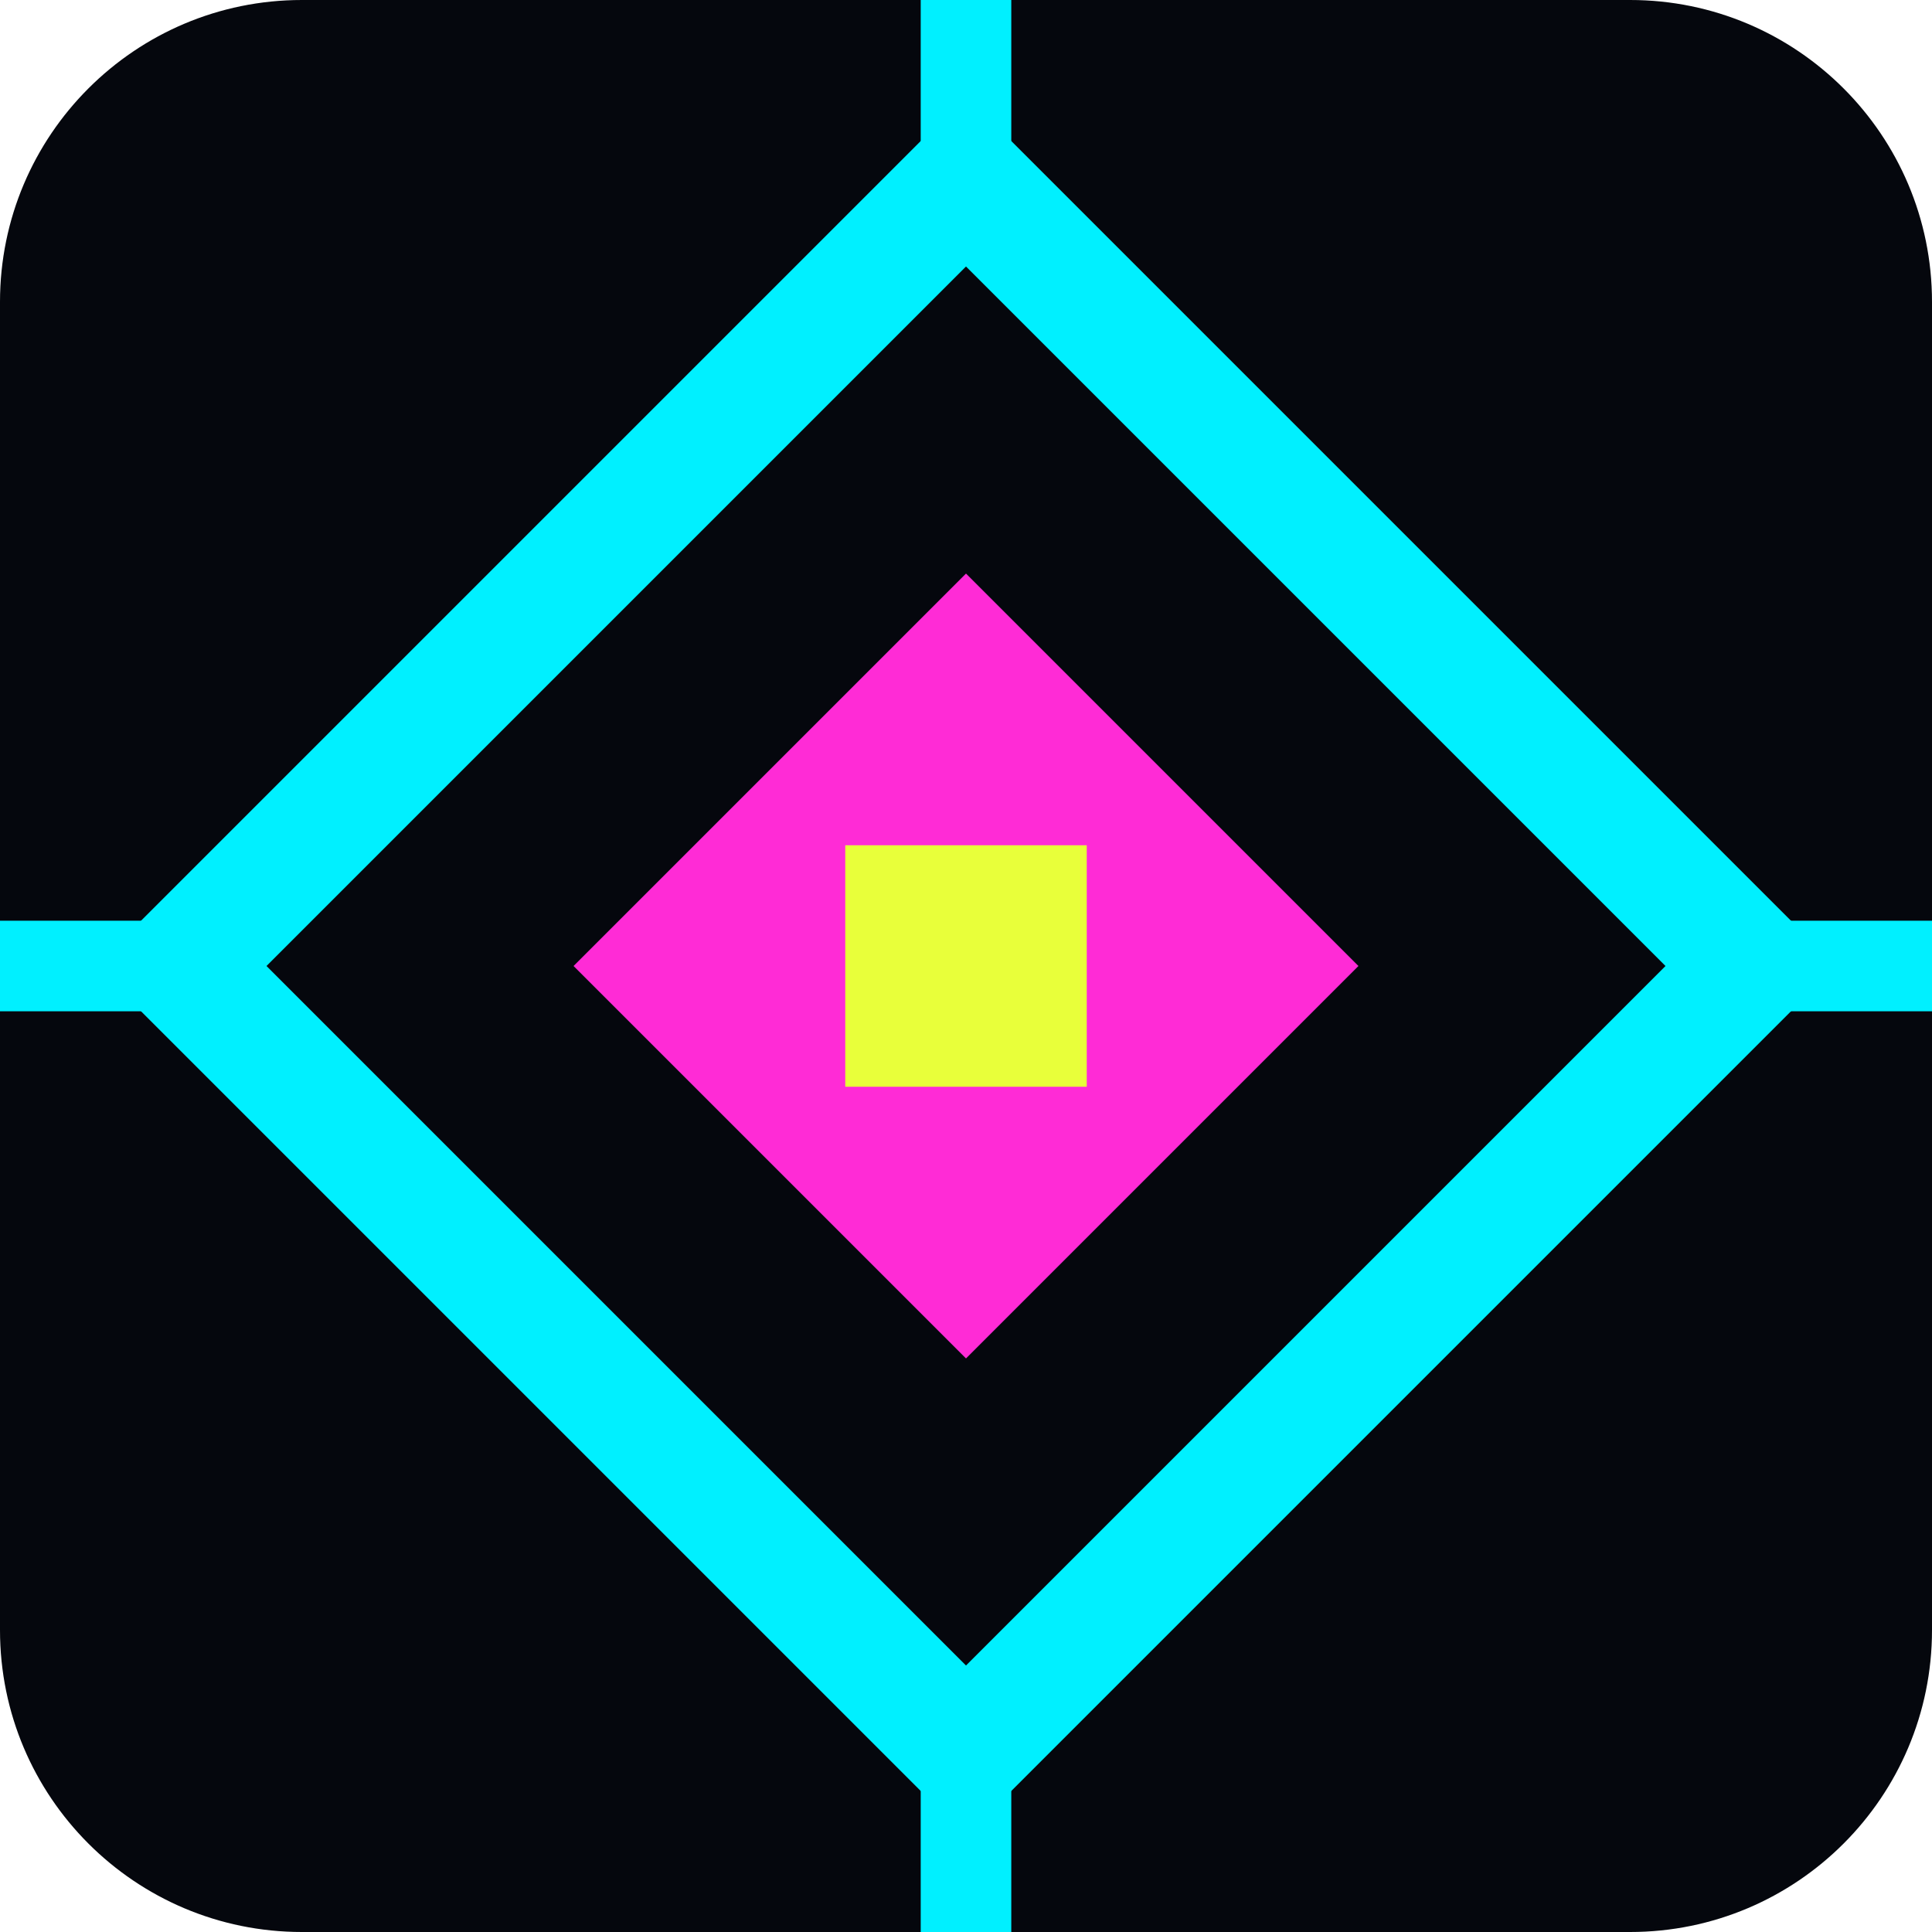
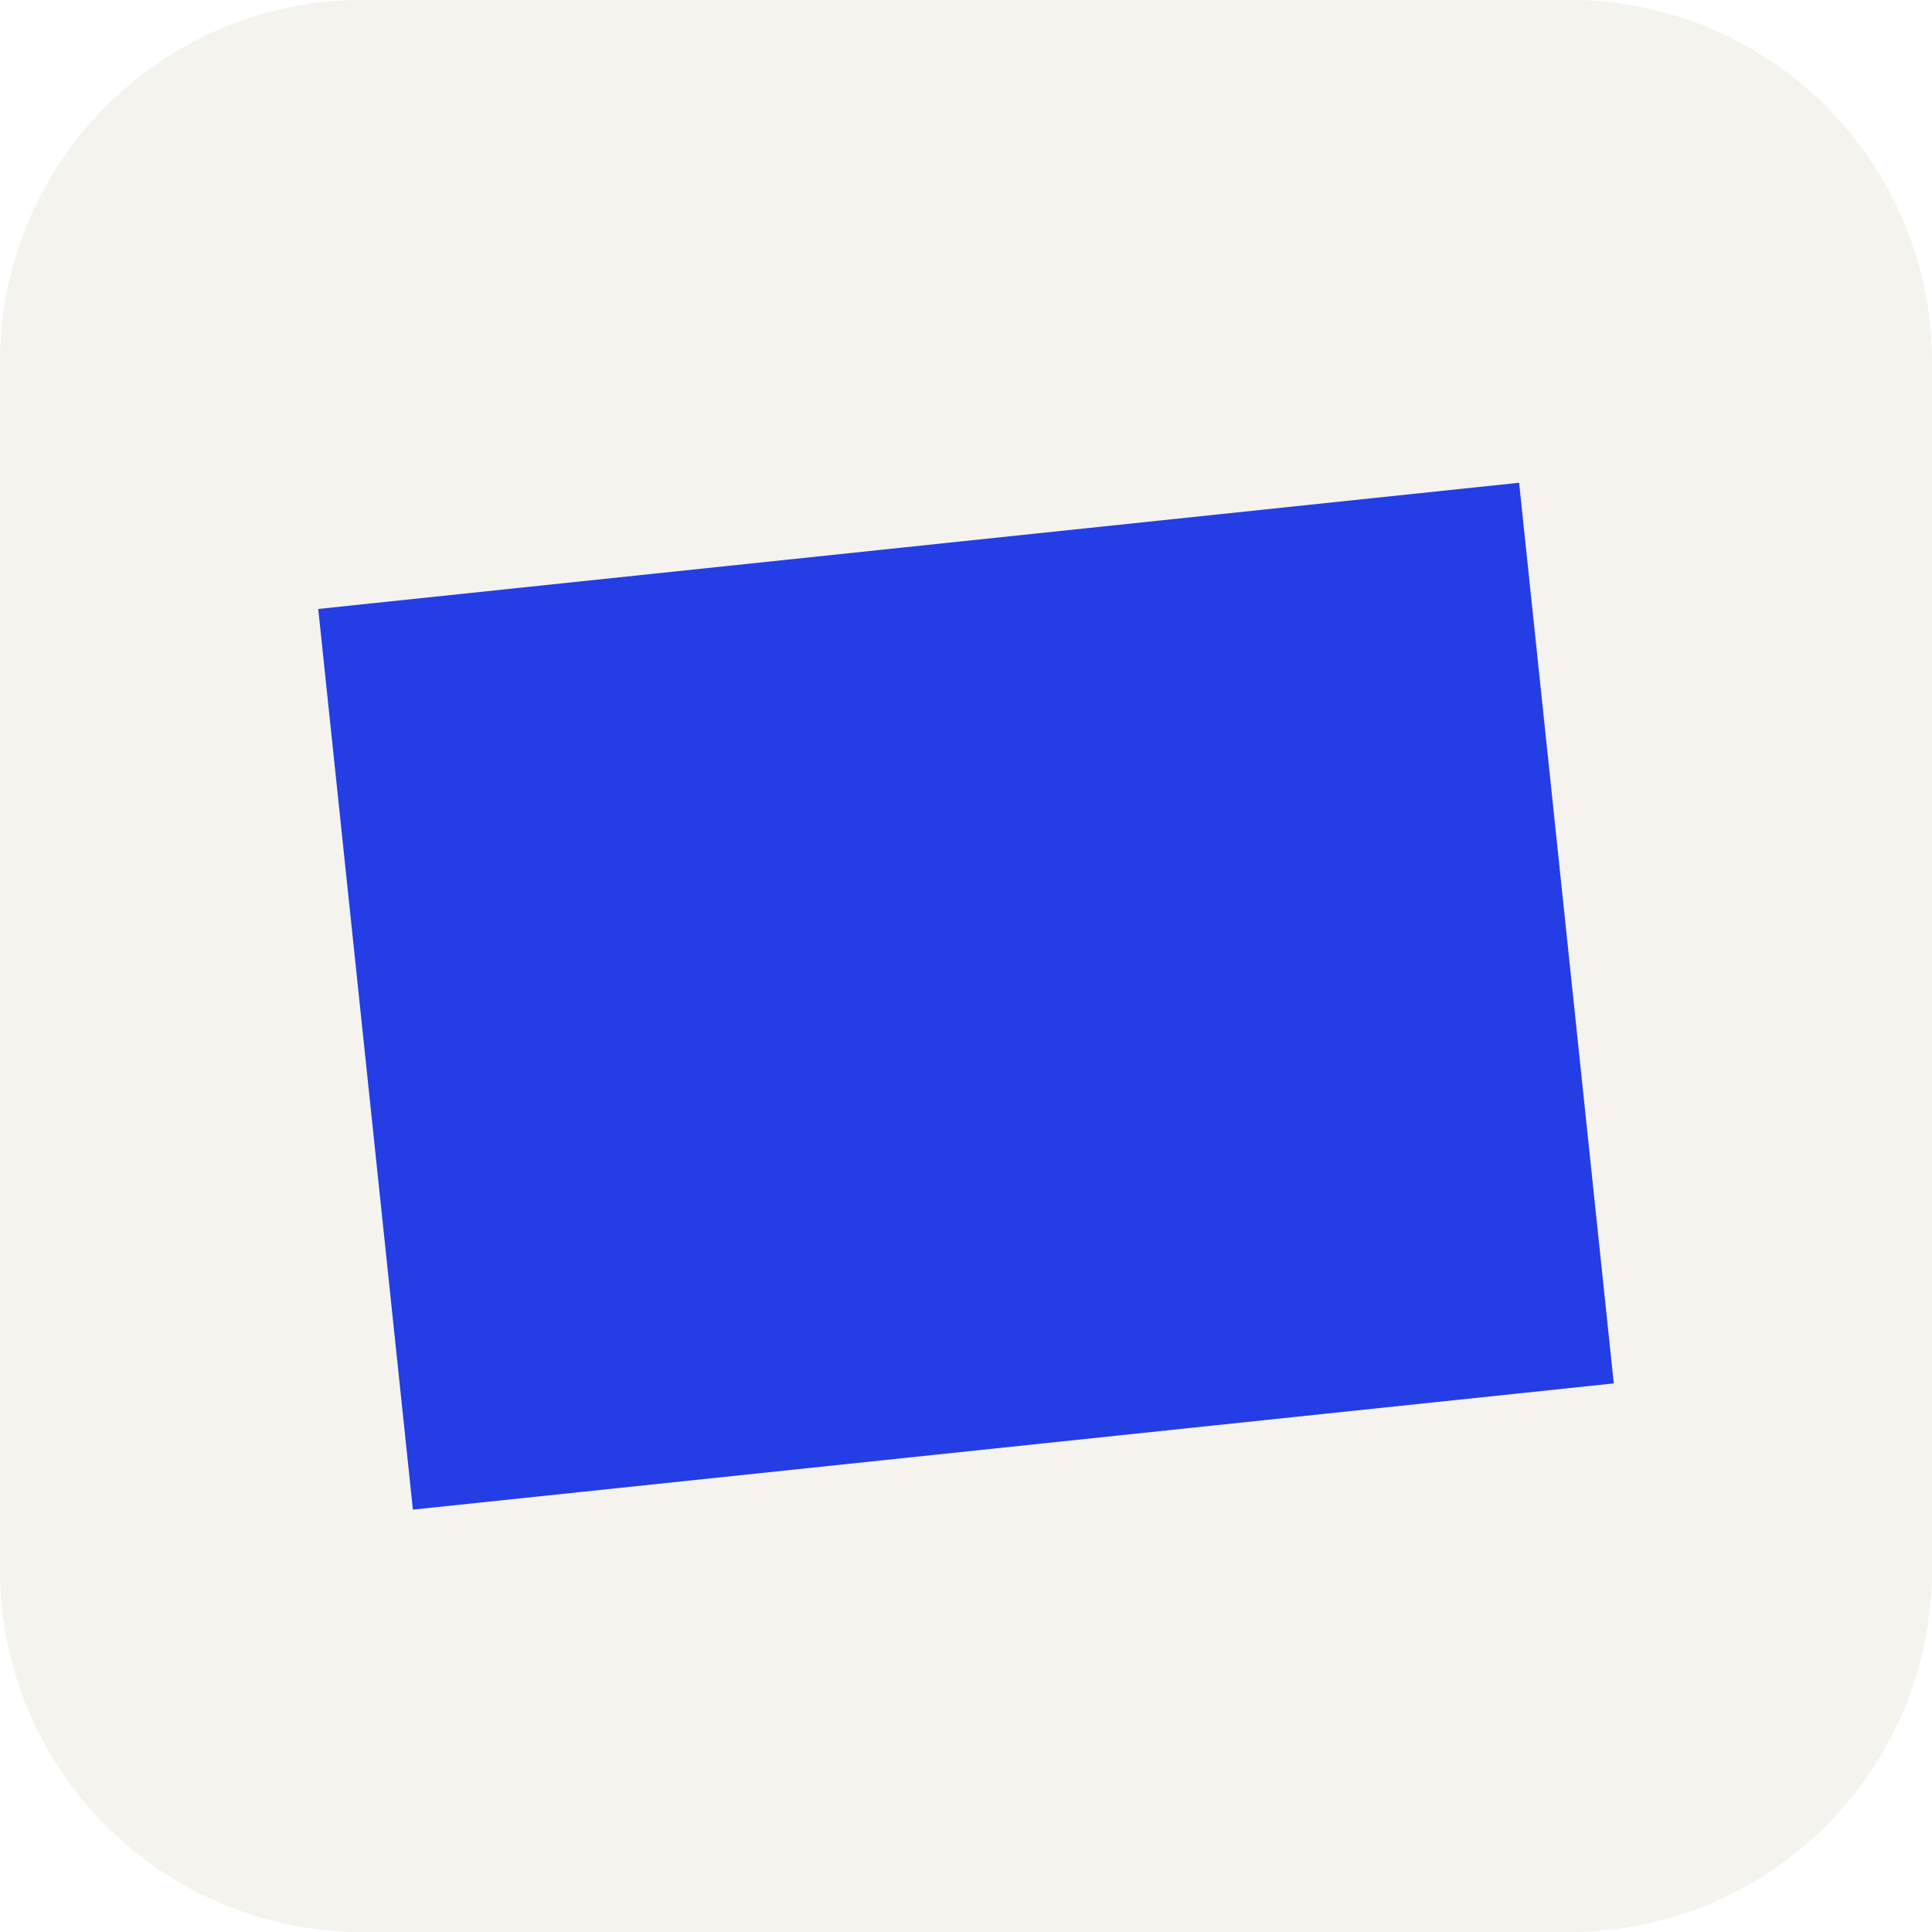
- <svg xmlns="http://www.w3.org/2000/svg" viewBox="0 0 64 64">
-   <rect width="64" height="64" rx="10" fill="#05070d" />
-   <path d="M32 6 58 32 32 58 6 32Z" fill="none" stroke="#00f0ff" stroke-width="4" />
-   <path d="M32 19 45 32 32 45 19 32Z" fill="#ff2bd6" />
-   <rect x="28" y="28" width="8" height="8" fill="#e8ff3a" />
-   <path d="M6 32H0M64 32h-6M32 0v6M32 58v6" stroke="#00f0ff" stroke-width="3" />
+ <svg xmlns="http://www.w3.org/2000/svg" viewBox="0 0 32 32">
+   <rect width="32" height="32" rx="6" fill="#F4F3EE" />
+   <rect x="6" y="9" width="20" height="15" fill="#243DE5" transform="rotate(-6 16 16.5)" />
</svg>
